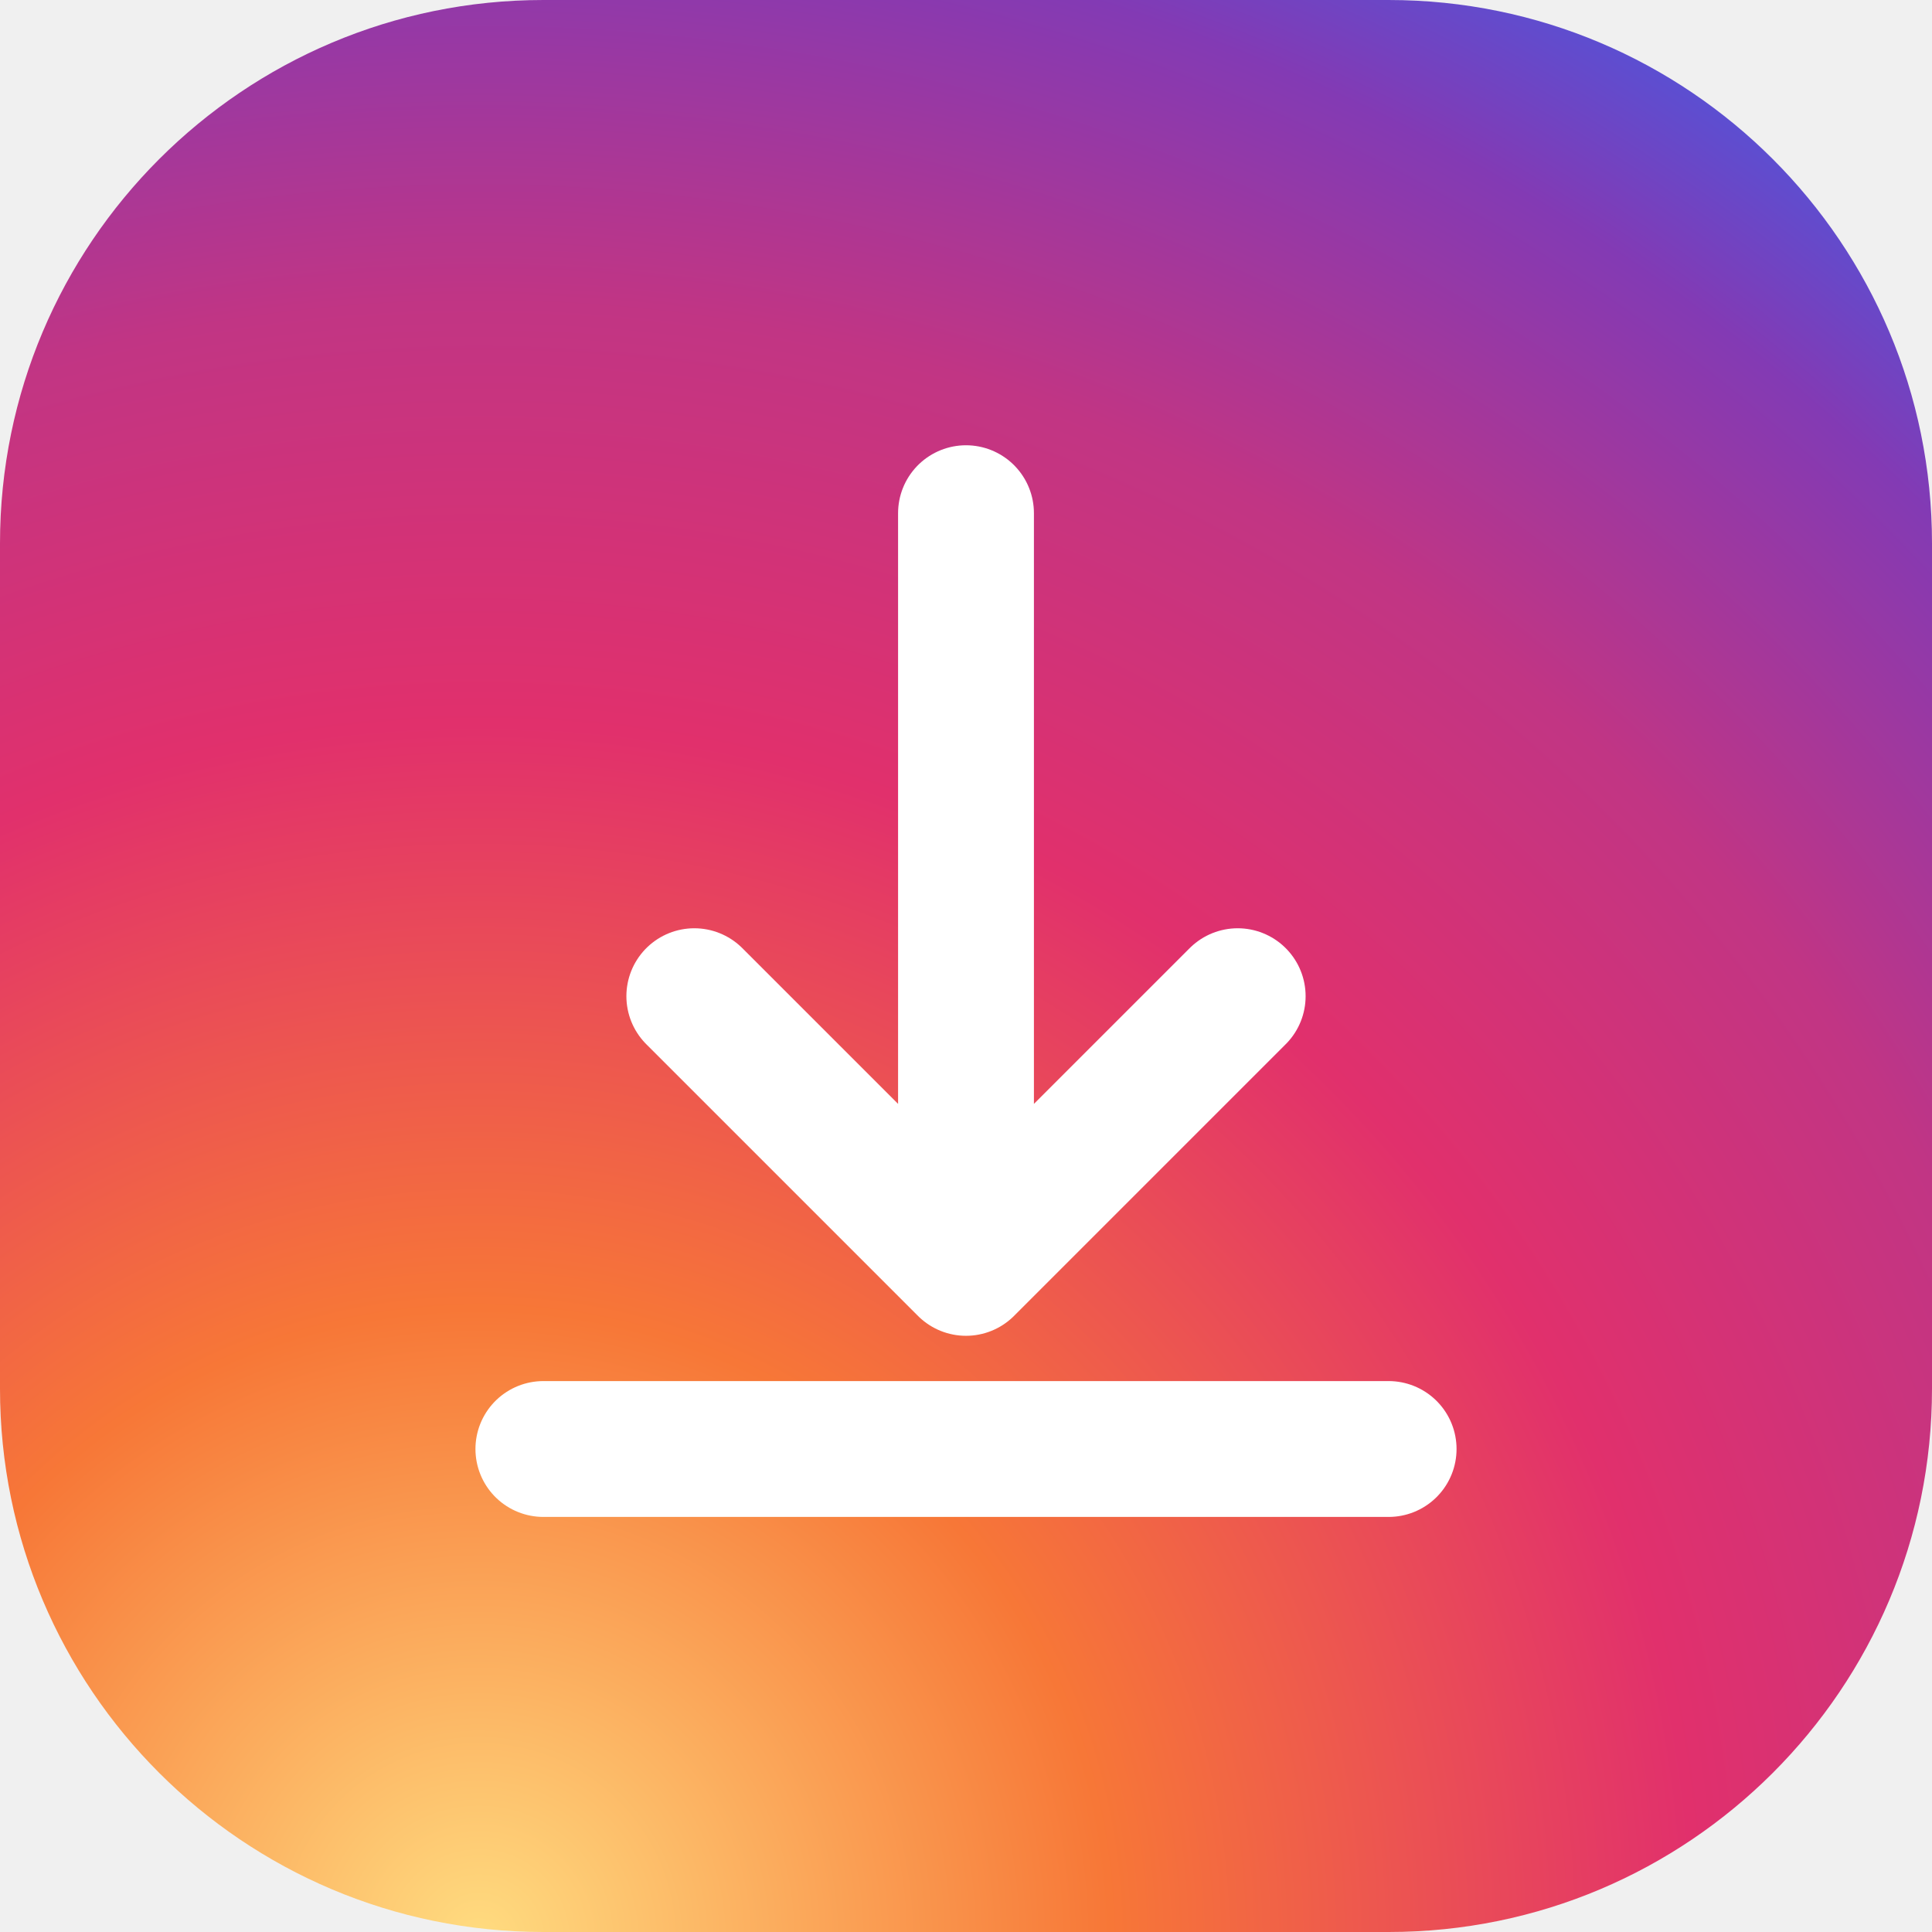
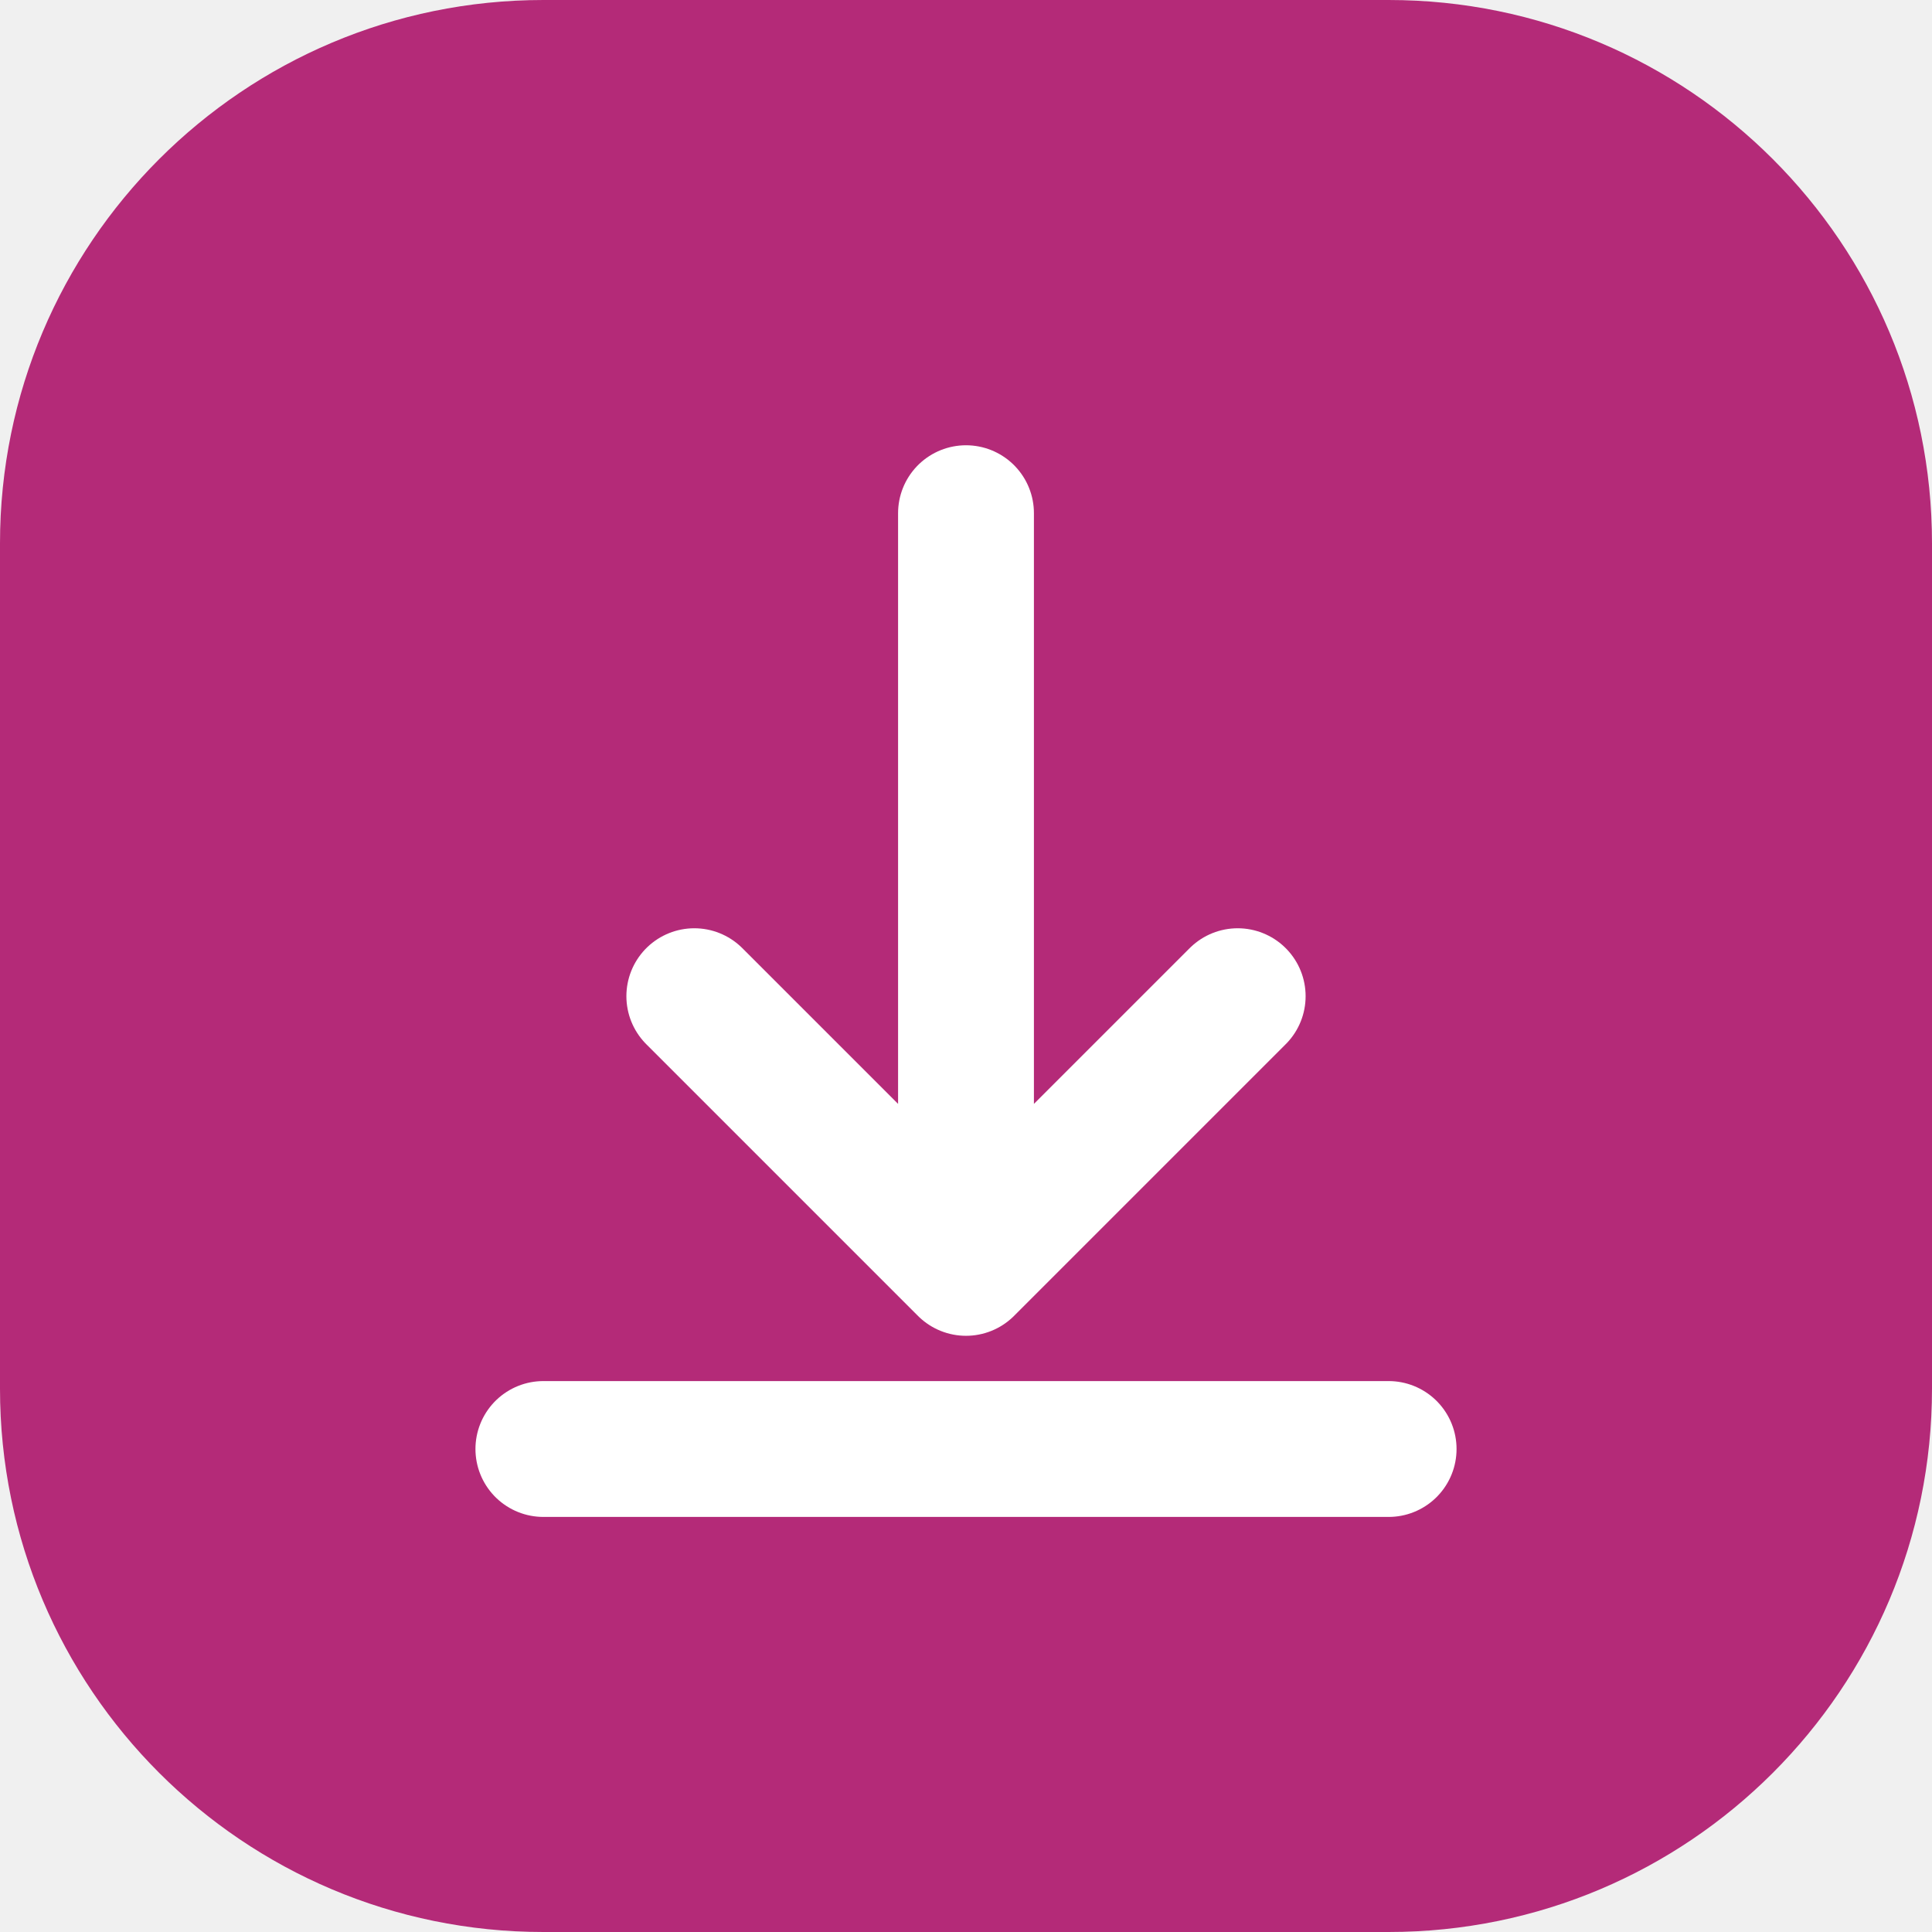
<svg xmlns="http://www.w3.org/2000/svg" viewBox="0 0 64 64">
-   <defs>
-     <radialGradient id="brand" cx="25%" cy="100%" r="120%">
-       <stop stop-color="#ffdc80" />
-       <stop offset=".27" stop-color="#f77737" />
-       <stop offset=".52" stop-color="#e1306c" />
-       <stop offset=".7" stop-color="#c13584" />
-       <stop offset=".87" stop-color="#833ab4" />
-       <stop offset="1" stop-color="#405de6" />
-     </radialGradient>
-   </defs>
-   <rect width="64" height="64" rx="18" fill="url(#brand)" />
+   <rect width="64" height="64" rx="18" fill="#b42a78" />
  <path d="M32 17v25m-9-9 9 9 9-9M18 48h28" fill="none" stroke="#fff" stroke-width="4.5" stroke-linecap="round" stroke-linejoin="round" />
</svg>
